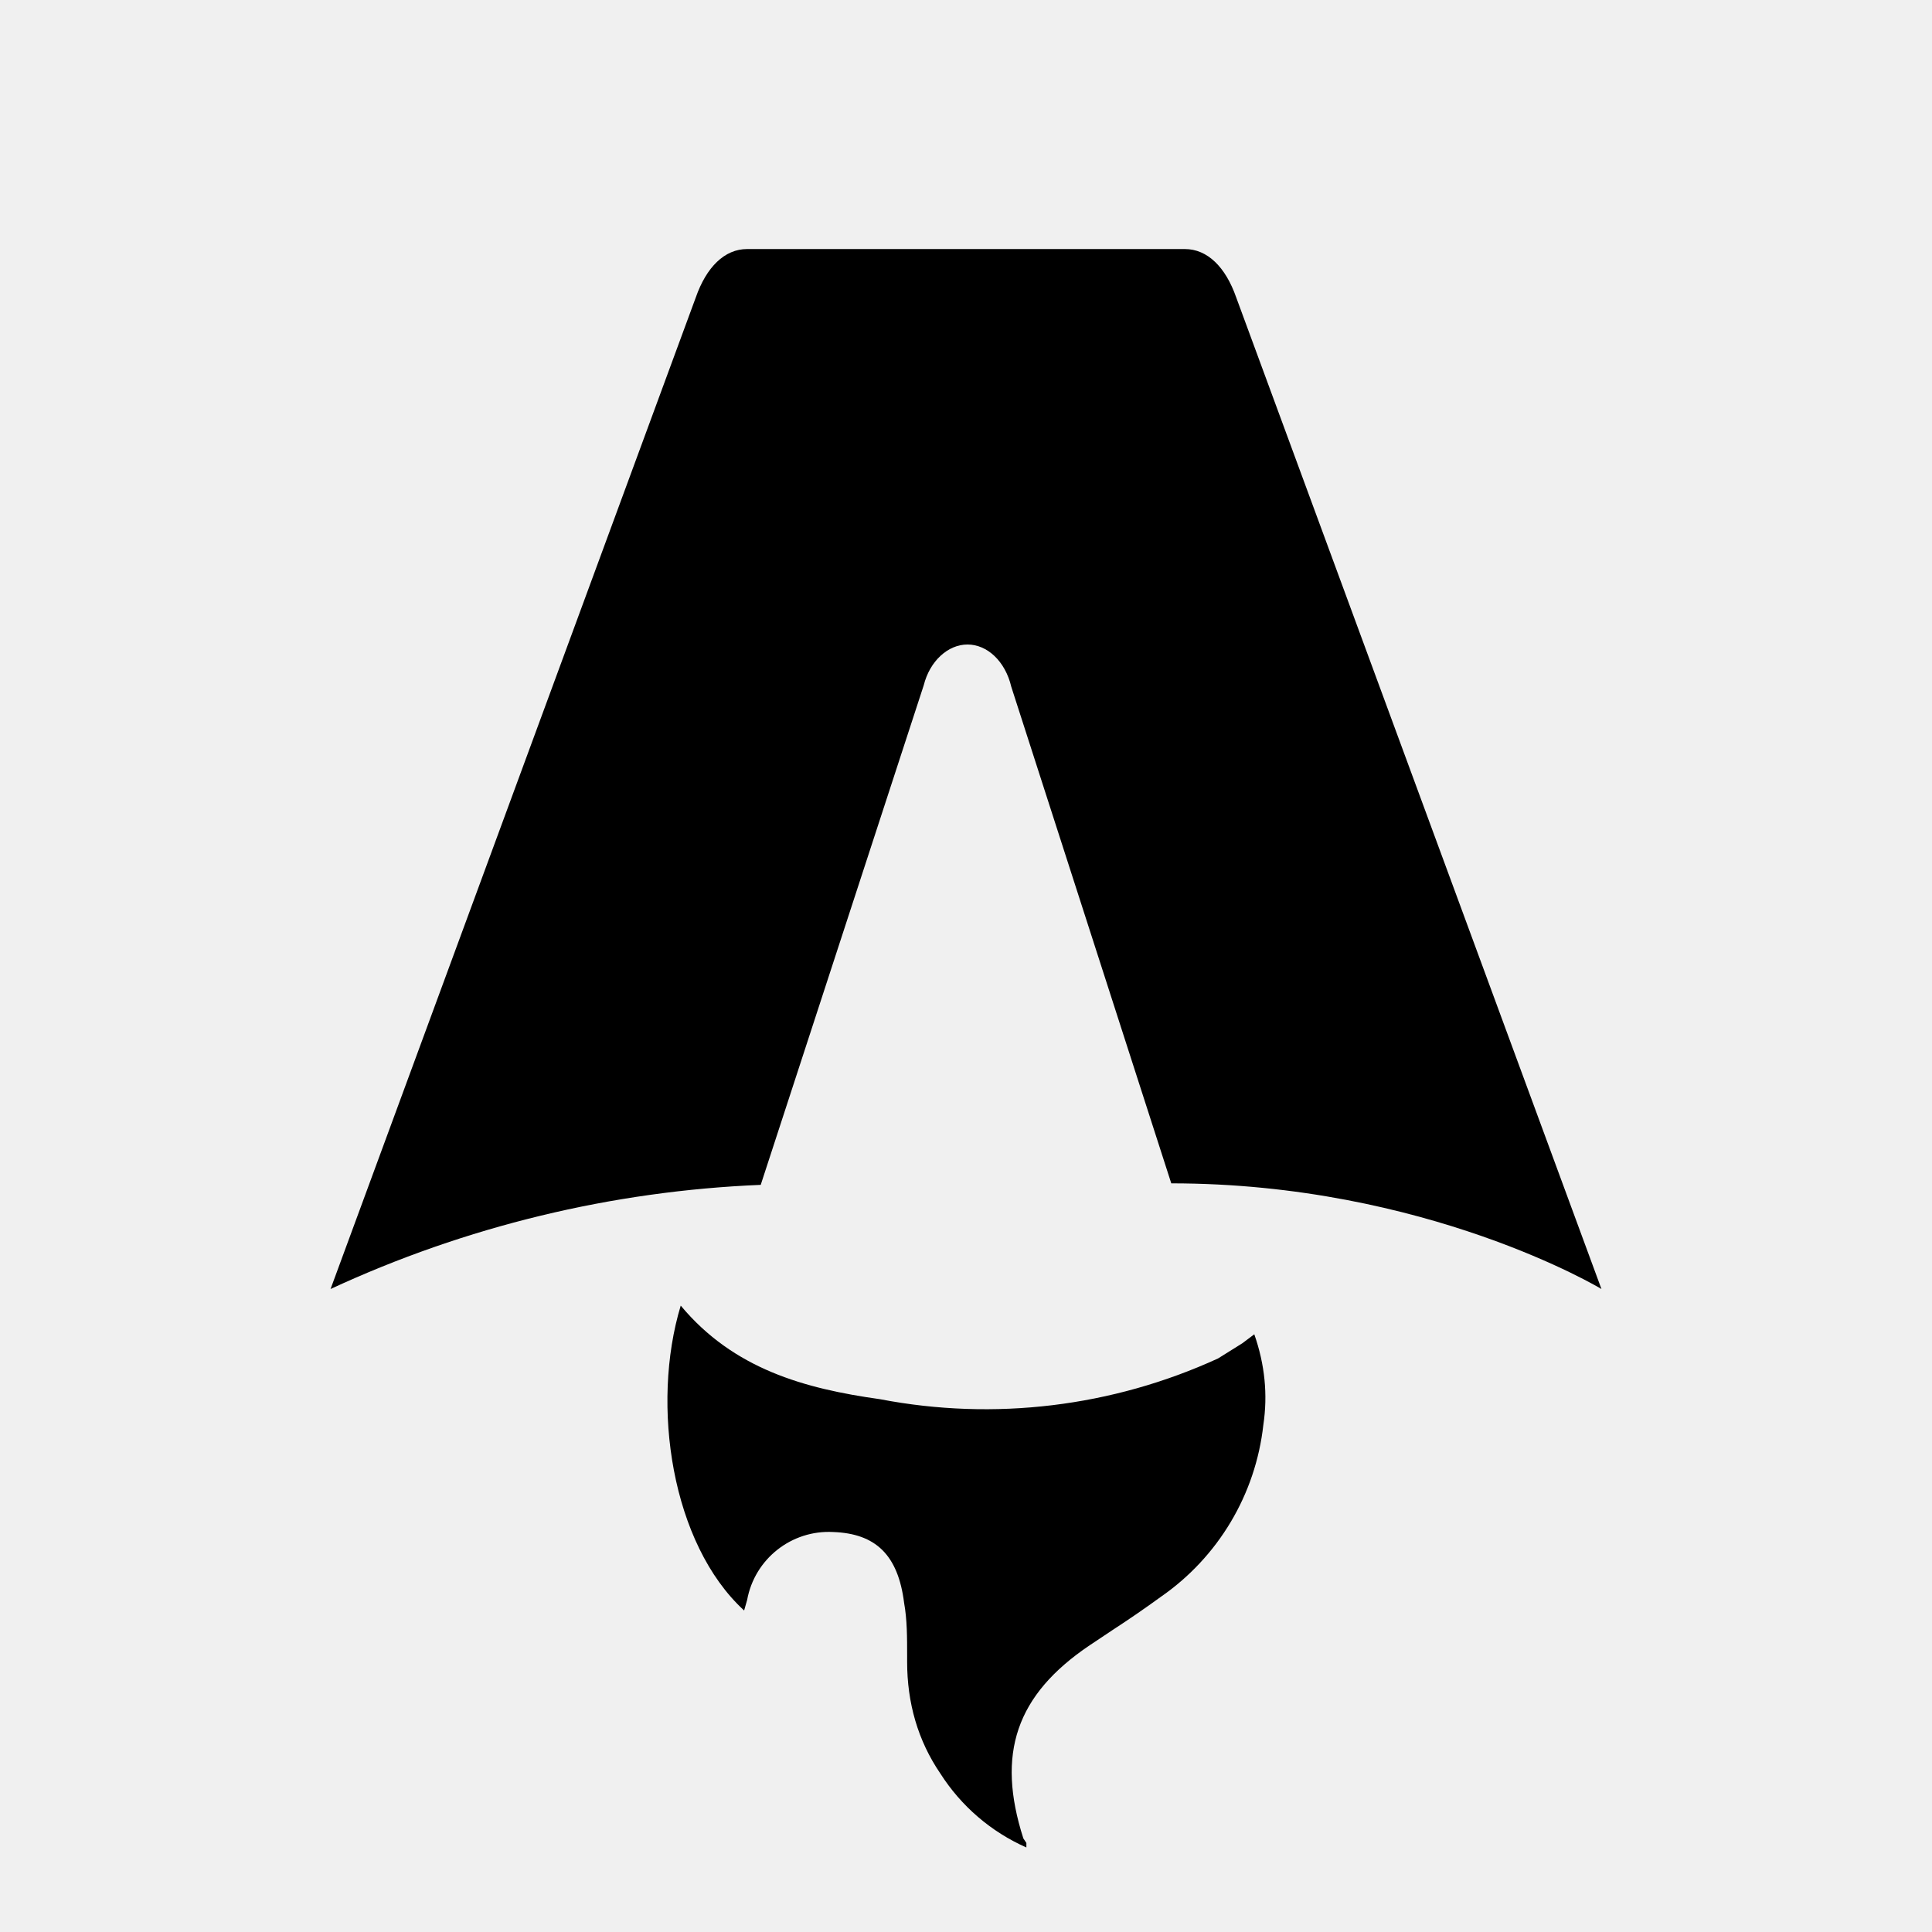
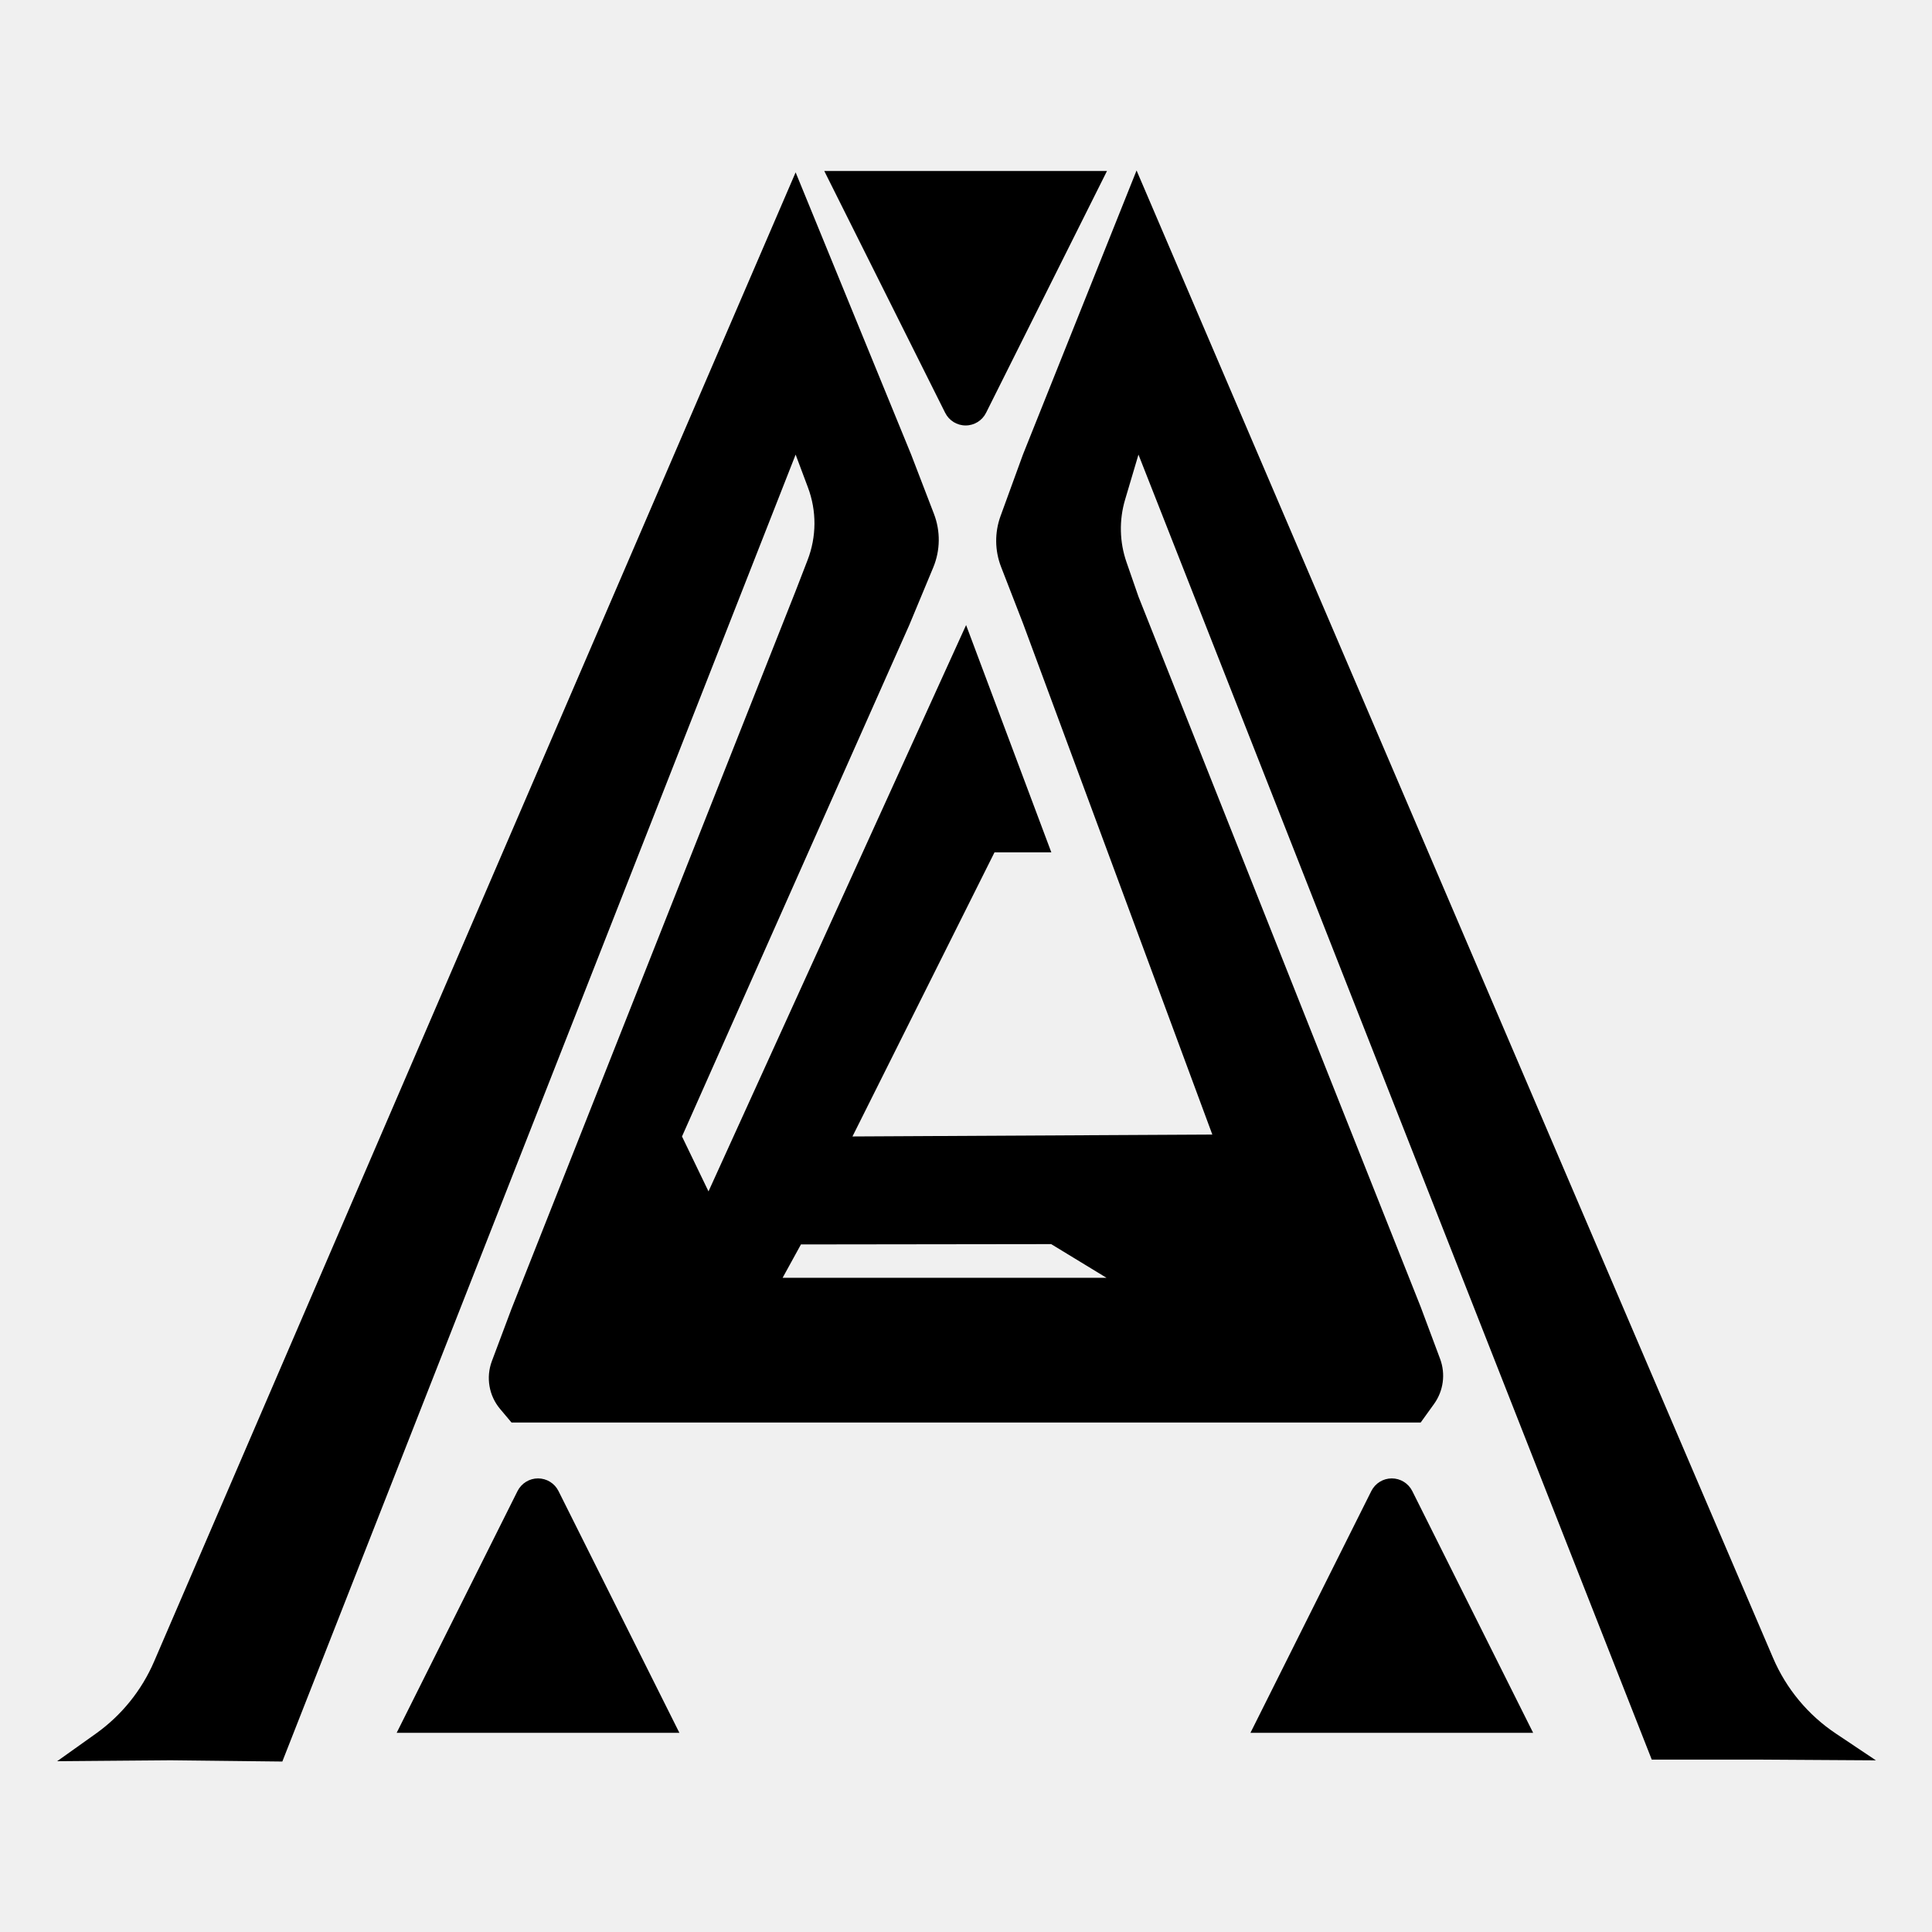
- <svg xmlns="http://www.w3.org/2000/svg" fill="none" viewBox="0 0 128 128">
-   <path d="M50.4 78.5a75.1 75.1 0 0 0-28.5 6.9l24.2-65.7c.7-2 1.9-3.2 3.4-3.2h29c1.5 0 2.7 1.2 3.4 3.2l24.2 65.7s-11.6-7-28.5-7L67 45.5c-.4-1.7-1.6-2.8-2.9-2.8-1.3 0-2.5 1.1-2.9 2.7L50.4 78.5Zm-1.1 28.2Zm-4.2-20.2c-2 6.6-.6 15.8 4.2 20.2a17.5 17.5 0 0 1 .2-.7 5.5 5.5 0 0 1 5.7-4.5c2.8.1 4.3 1.5 4.7 4.7.2 1.1.2 2.3.2 3.5v.4c0 2.7.7 5.2 2.2 7.4a13 13 0 0 0 5.7 4.9v-.3l-.2-.3c-1.8-5.6-.5-9.5 4.4-12.8l1.5-1a73 73 0 0 0 3.2-2.2 16 16 0 0 0 6.8-11.4c.3-2 .1-4-.6-6l-.8.6-1.6 1a37 37 0 0 1-22.4 2.7c-5-.7-9.7-2-13.2-6.2Z" />
+ <svg xmlns="http://www.w3.org/2000/svg" viewBox="0 0 60 60" fill="none">
+   <path fill-rule="evenodd" clip-rule="evenodd" d="M16.073 46.305C16.194 46.065 16.44 45.913 16.709 45.913C16.978 45.913 17.224 46.065 17.344 46.305C18.56 48.738 21.099 53.814 21.099 53.814H12.319C12.319 53.814 14.857 48.738 16.073 46.305Z" />
+   <path fill-rule="evenodd" clip-rule="evenodd" d="M42.588 46.305C42.709 46.065 42.954 45.913 43.223 45.913C43.492 45.913 43.738 46.065 43.859 46.305C45.075 48.738 47.613 53.814 47.613 53.814H38.834C38.834 53.814 41.372 48.738 42.588 46.305Z" />
+   <path fill-rule="evenodd" clip-rule="evenodd" d="M30.623 12.82C30.503 13.061 30.257 13.213 29.988 13.213C29.719 13.213 29.473 13.061 29.353 12.82C28.137 10.387 25.599 5.311 25.599 5.311L34.378 5.311C34.378 5.311 31.84 10.387 30.623 12.82Z" />
+   <path fill-rule="evenodd" clip-rule="evenodd" d="M1.775 54.696C1.775 54.696 2.373 54.27 2.974 53.842C3.773 53.274 4.4 52.497 4.787 51.597C8.153 43.785 24.709 5.353 24.709 5.353L28.297 14.118C28.297 14.118 28.703 15.175 29.005 15.96C29.211 16.497 29.203 17.092 28.983 17.622C28.664 18.389 28.238 19.412 28.238 19.412L21.18 35.294L22.003 37L30.003 19.412L32.65 26.471H30.885L26.474 35.294L37.65 35.235L31.768 19.353C31.768 19.353 31.378 18.348 31.089 17.604C30.893 17.098 30.887 16.539 31.072 16.029C31.362 15.232 31.768 14.118 31.768 14.118L35.297 5.294C35.297 5.294 51.637 43.482 55.064 51.489C55.472 52.443 56.148 53.258 57.011 53.835C57.64 54.256 58.258 54.669 58.258 54.669L54.726 54.647H51.297L35.356 14.118C35.356 14.118 35.135 14.863 34.94 15.519C34.752 16.155 34.767 16.834 34.985 17.46C35.167 17.985 35.356 18.529 35.356 18.529L44.121 40.588C44.121 40.588 44.465 41.51 44.724 42.202C44.898 42.67 44.828 43.194 44.537 43.599C44.325 43.893 44.121 44.177 44.121 44.177H15.885C15.885 44.177 15.722 43.983 15.534 43.76C15.184 43.346 15.086 42.776 15.276 42.27C15.543 41.56 15.885 40.647 15.885 40.647L24.709 18.353C24.709 18.353 24.89 17.886 25.08 17.394C25.361 16.668 25.365 15.865 25.091 15.137C24.897 14.619 24.709 14.118 24.709 14.118L8.768 54.706L5.298 54.667L1.775 54.696ZM24.874 38.647L24.305 39.683H34.363L32.645 38.637L24.874 38.647Z" />
  <style>
        path { fill: #000; }
        @media (prefers-color-scheme: dark) {
            path { fill: #FFF; }
        }
    </style>
</svg>
